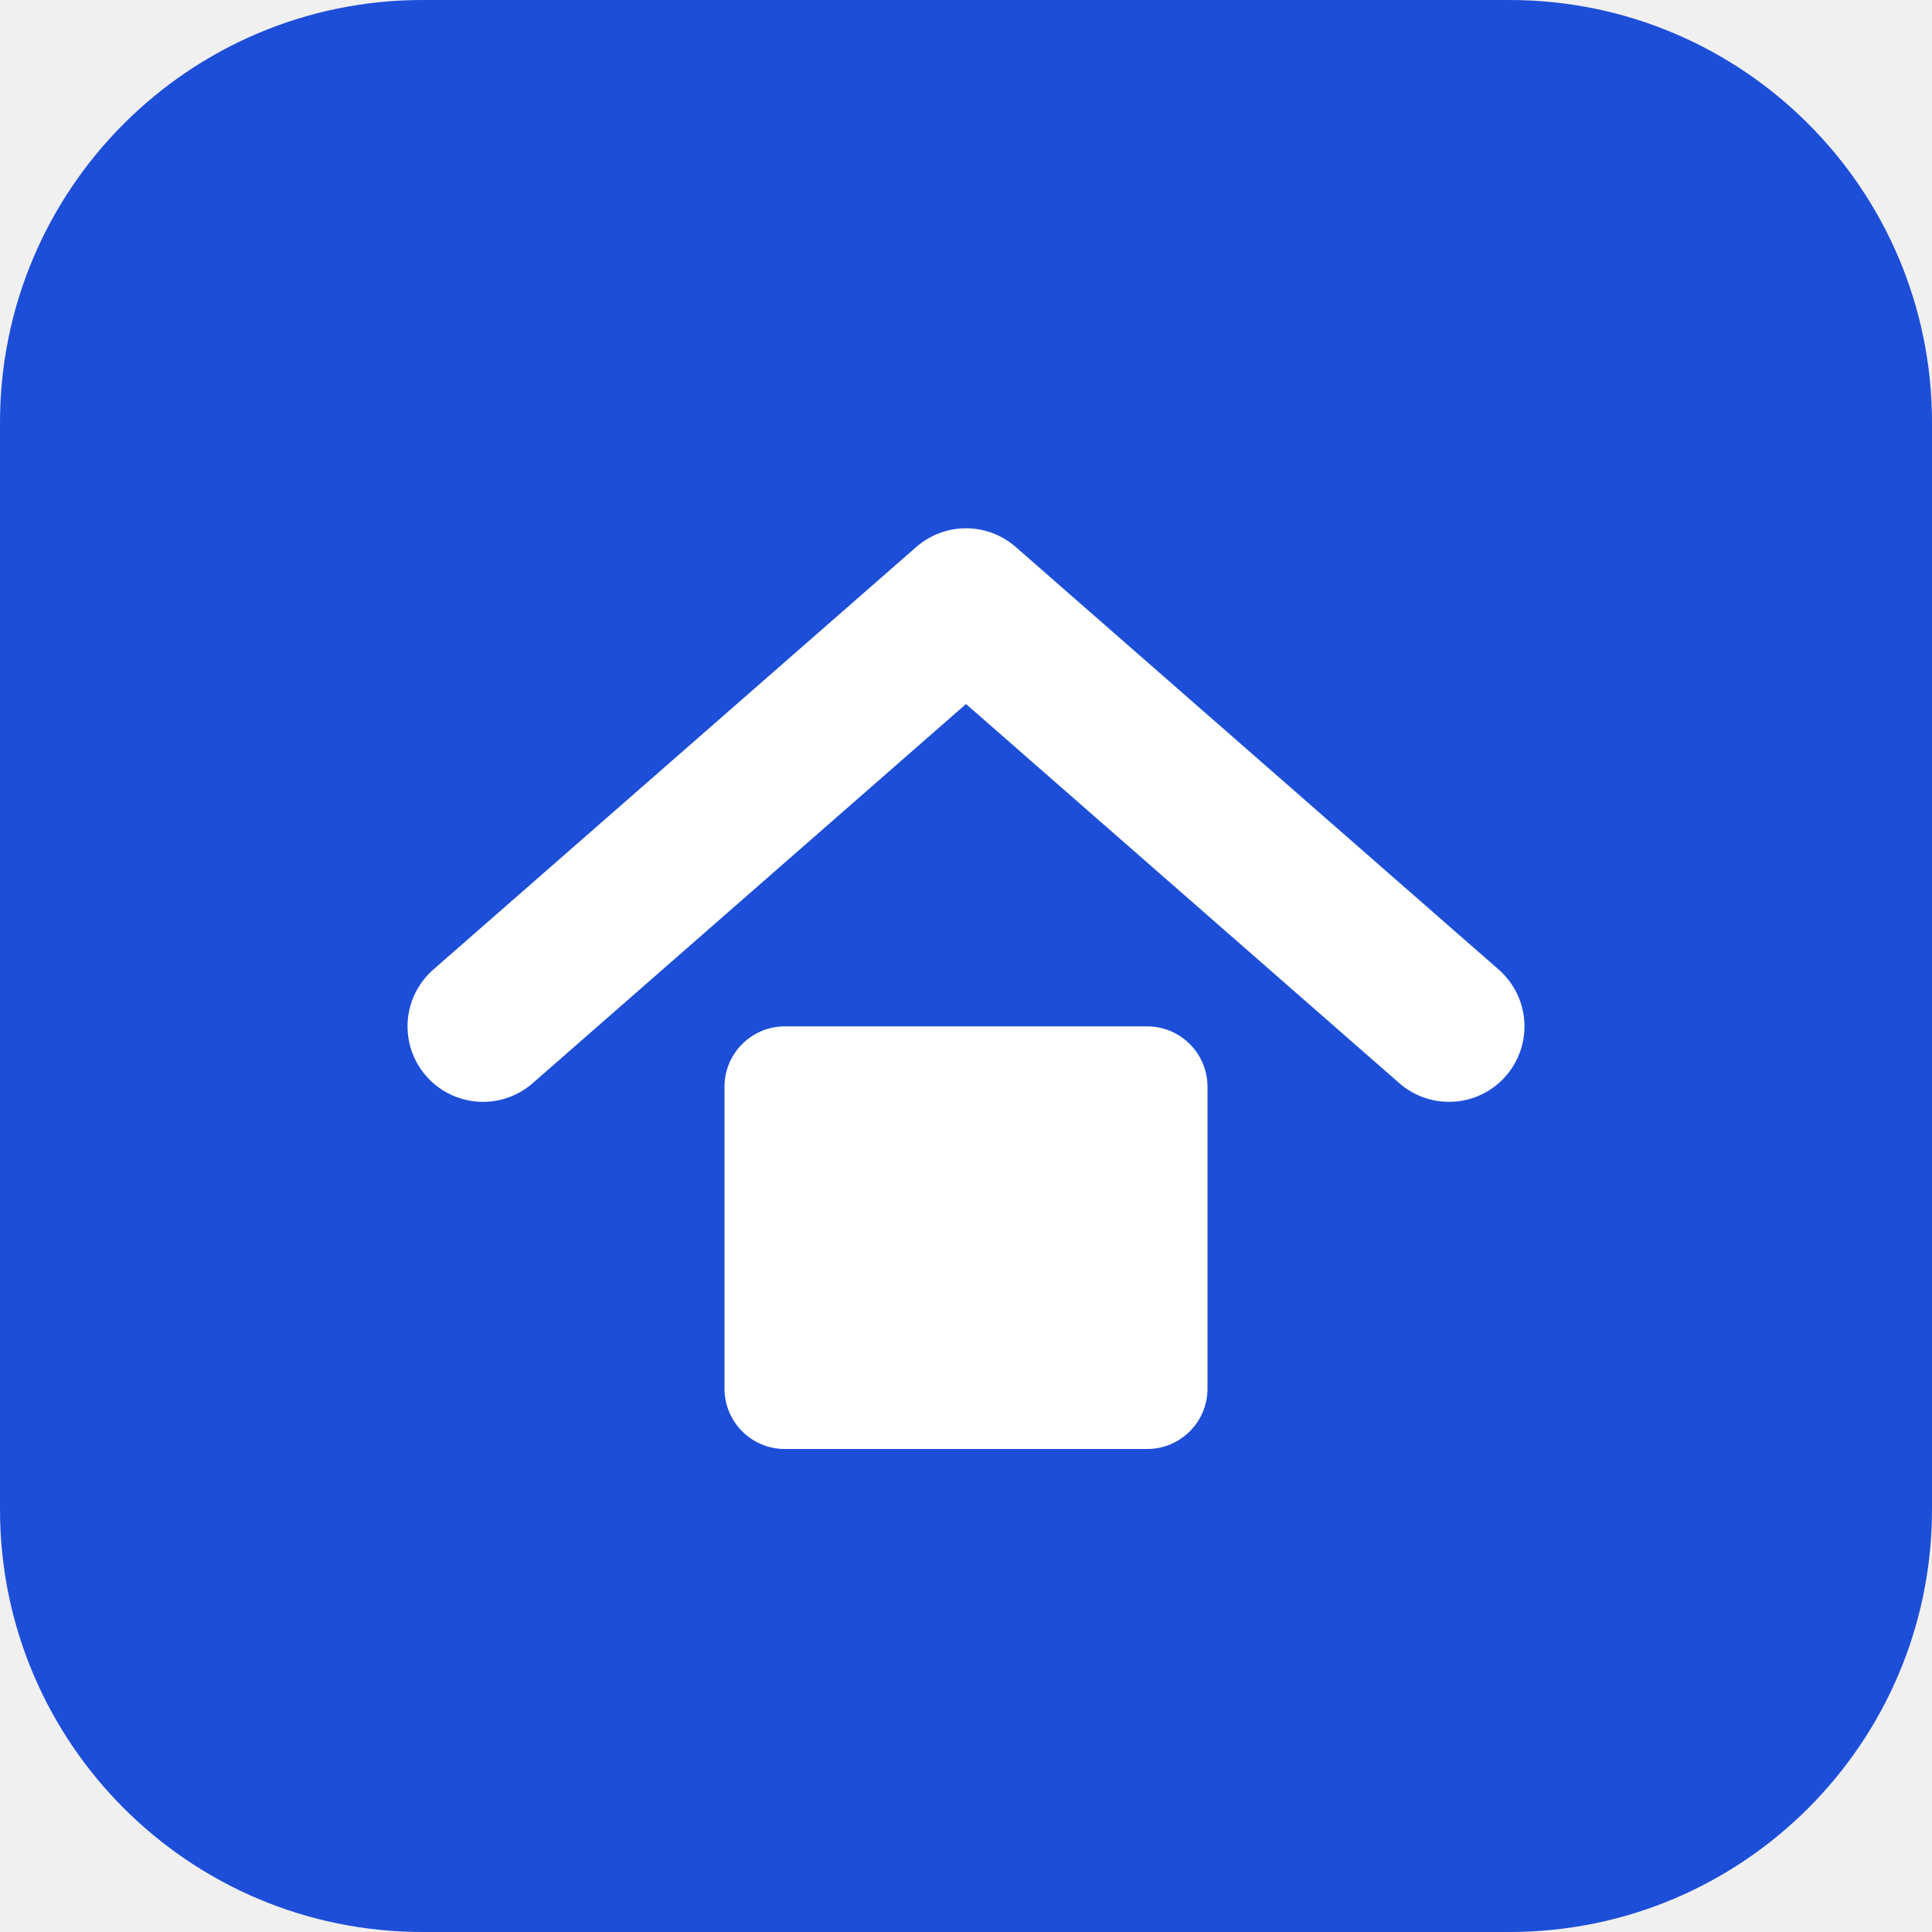
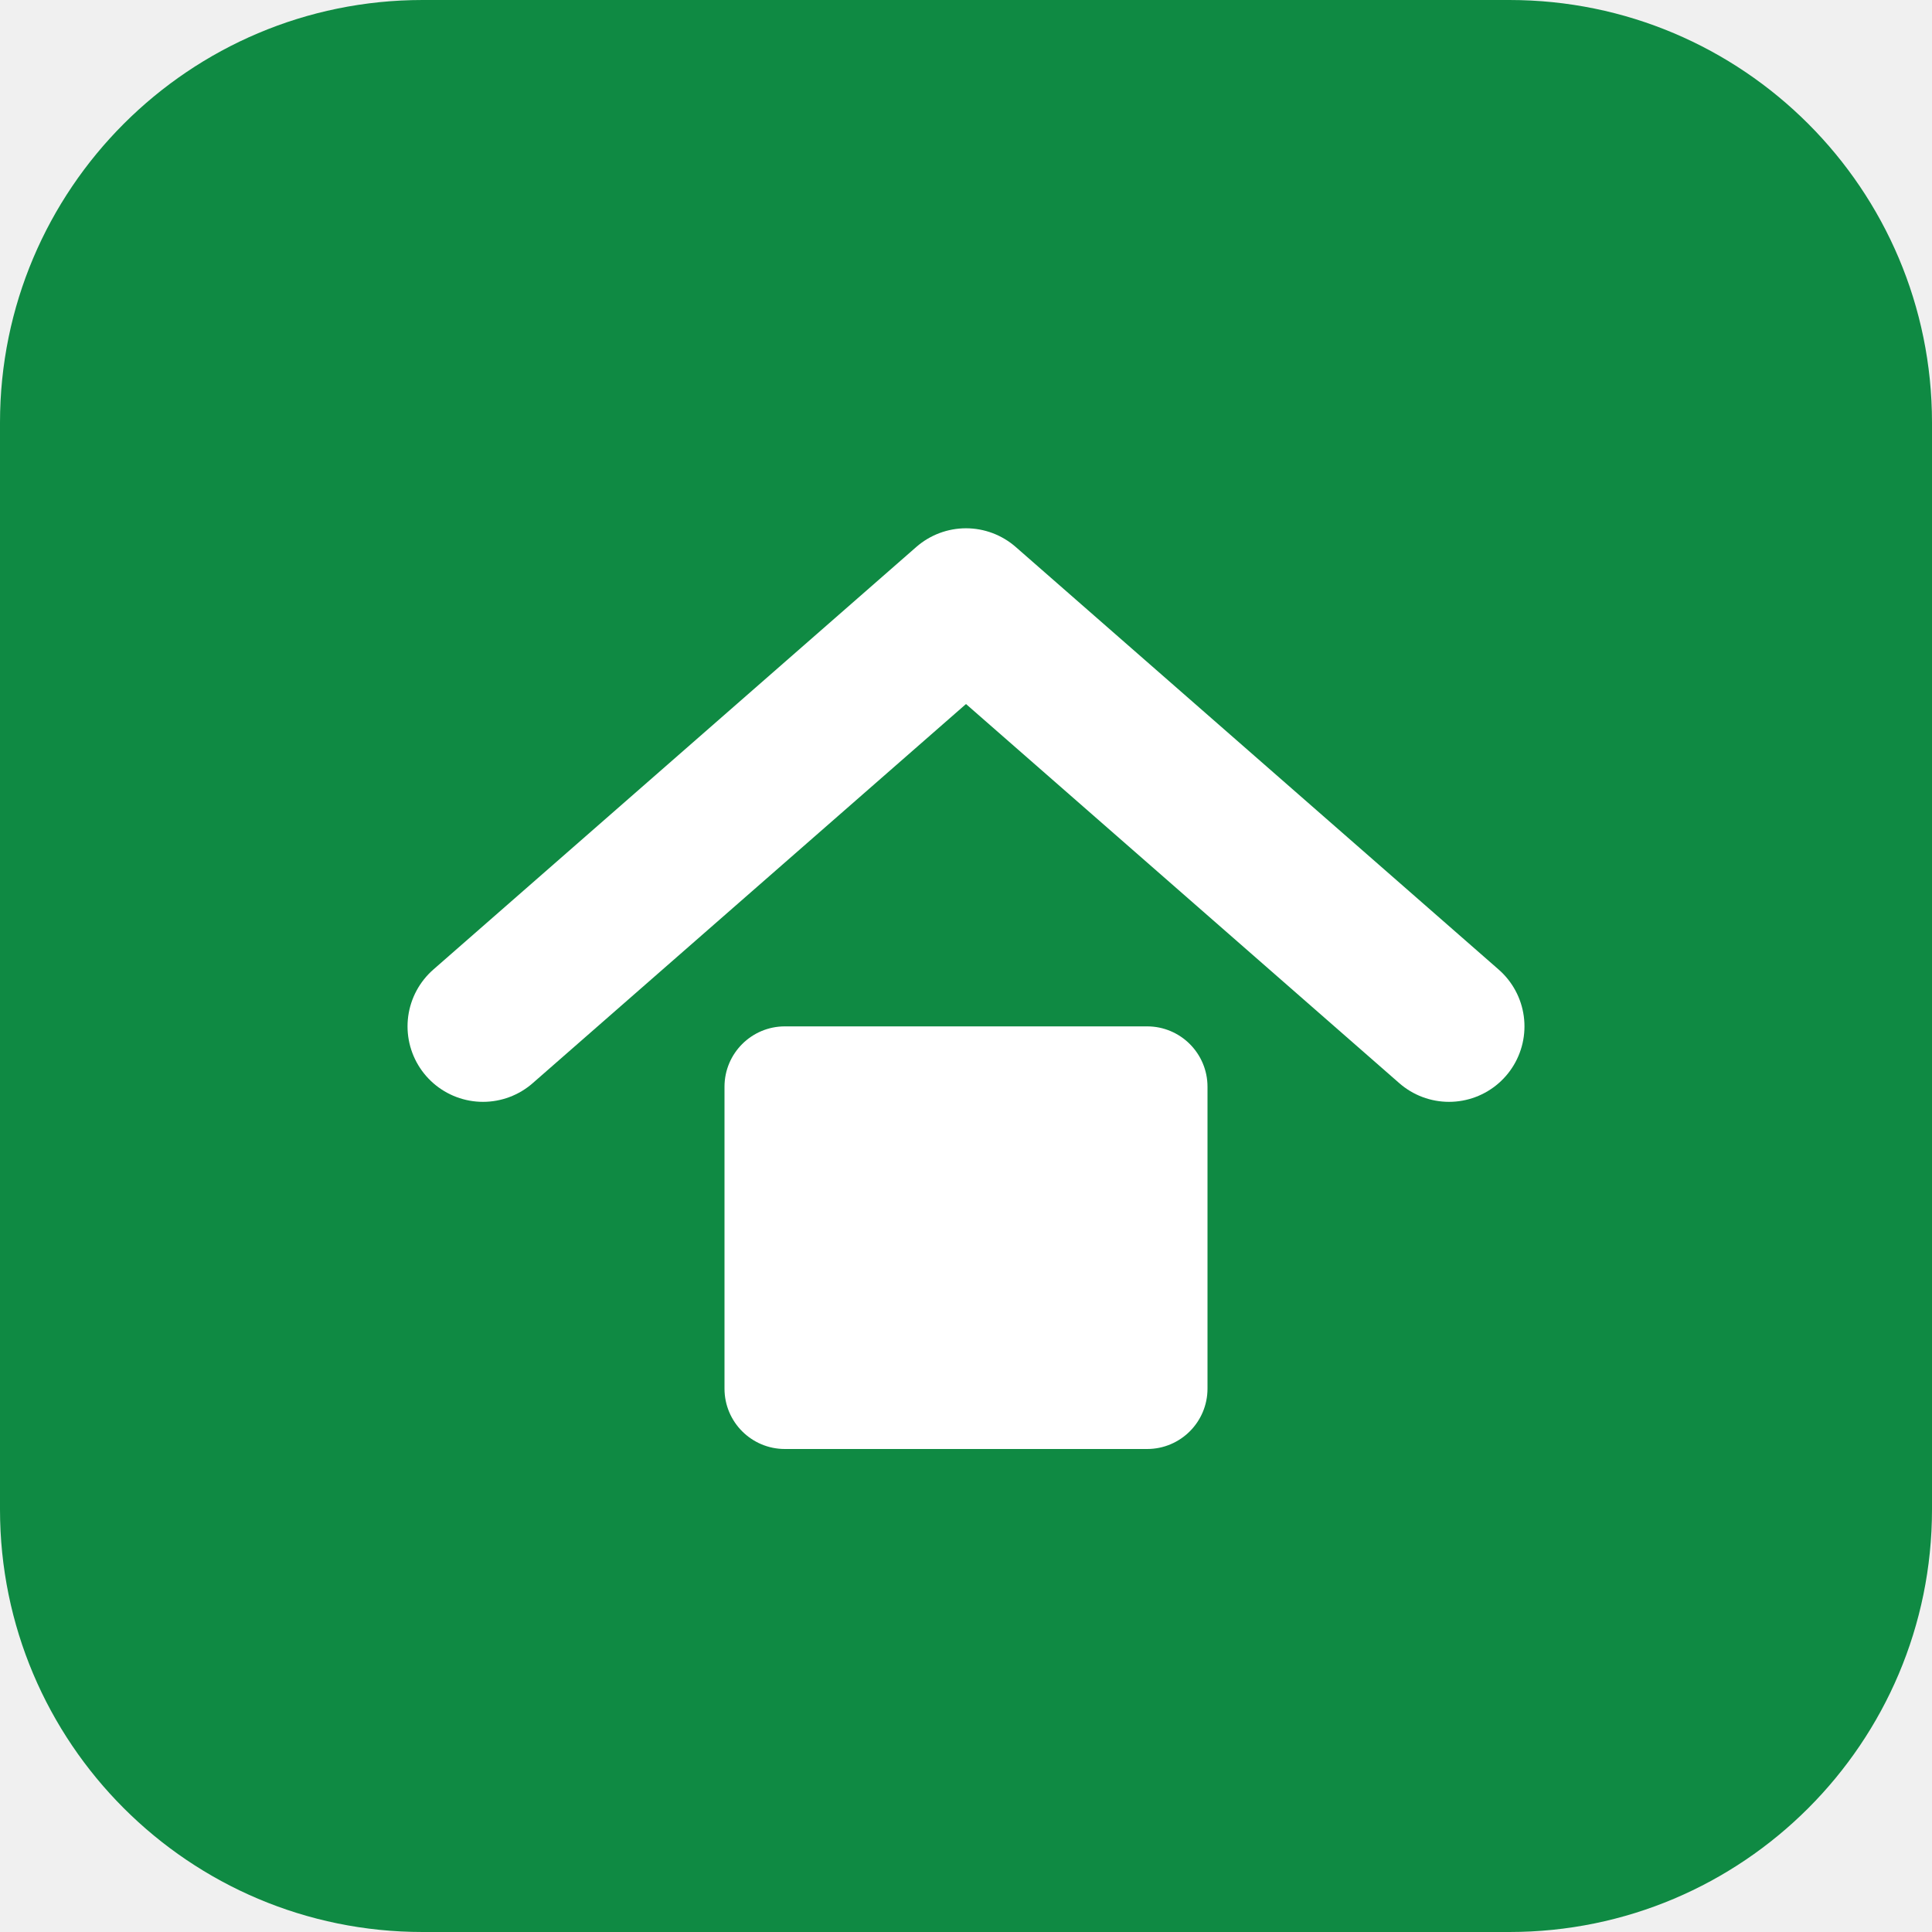
<svg xmlns="http://www.w3.org/2000/svg" viewBox="0 0 64 64" role="img" aria-label="מתווכים">
-   <rect width="64" height="64" rx="14" fill="#1d4ed8" />
+   <rect width="64" height="64" rx="14" fill="#0F8A43" />
  <path d="M16 34 L32 20 L48 34" fill="none" stroke="#ffffff" stroke-width="5" stroke-linecap="round" stroke-linejoin="round" />
  <rect x="24" y="34" width="16" height="14" rx="2" fill="#ffffff" />
</svg>
